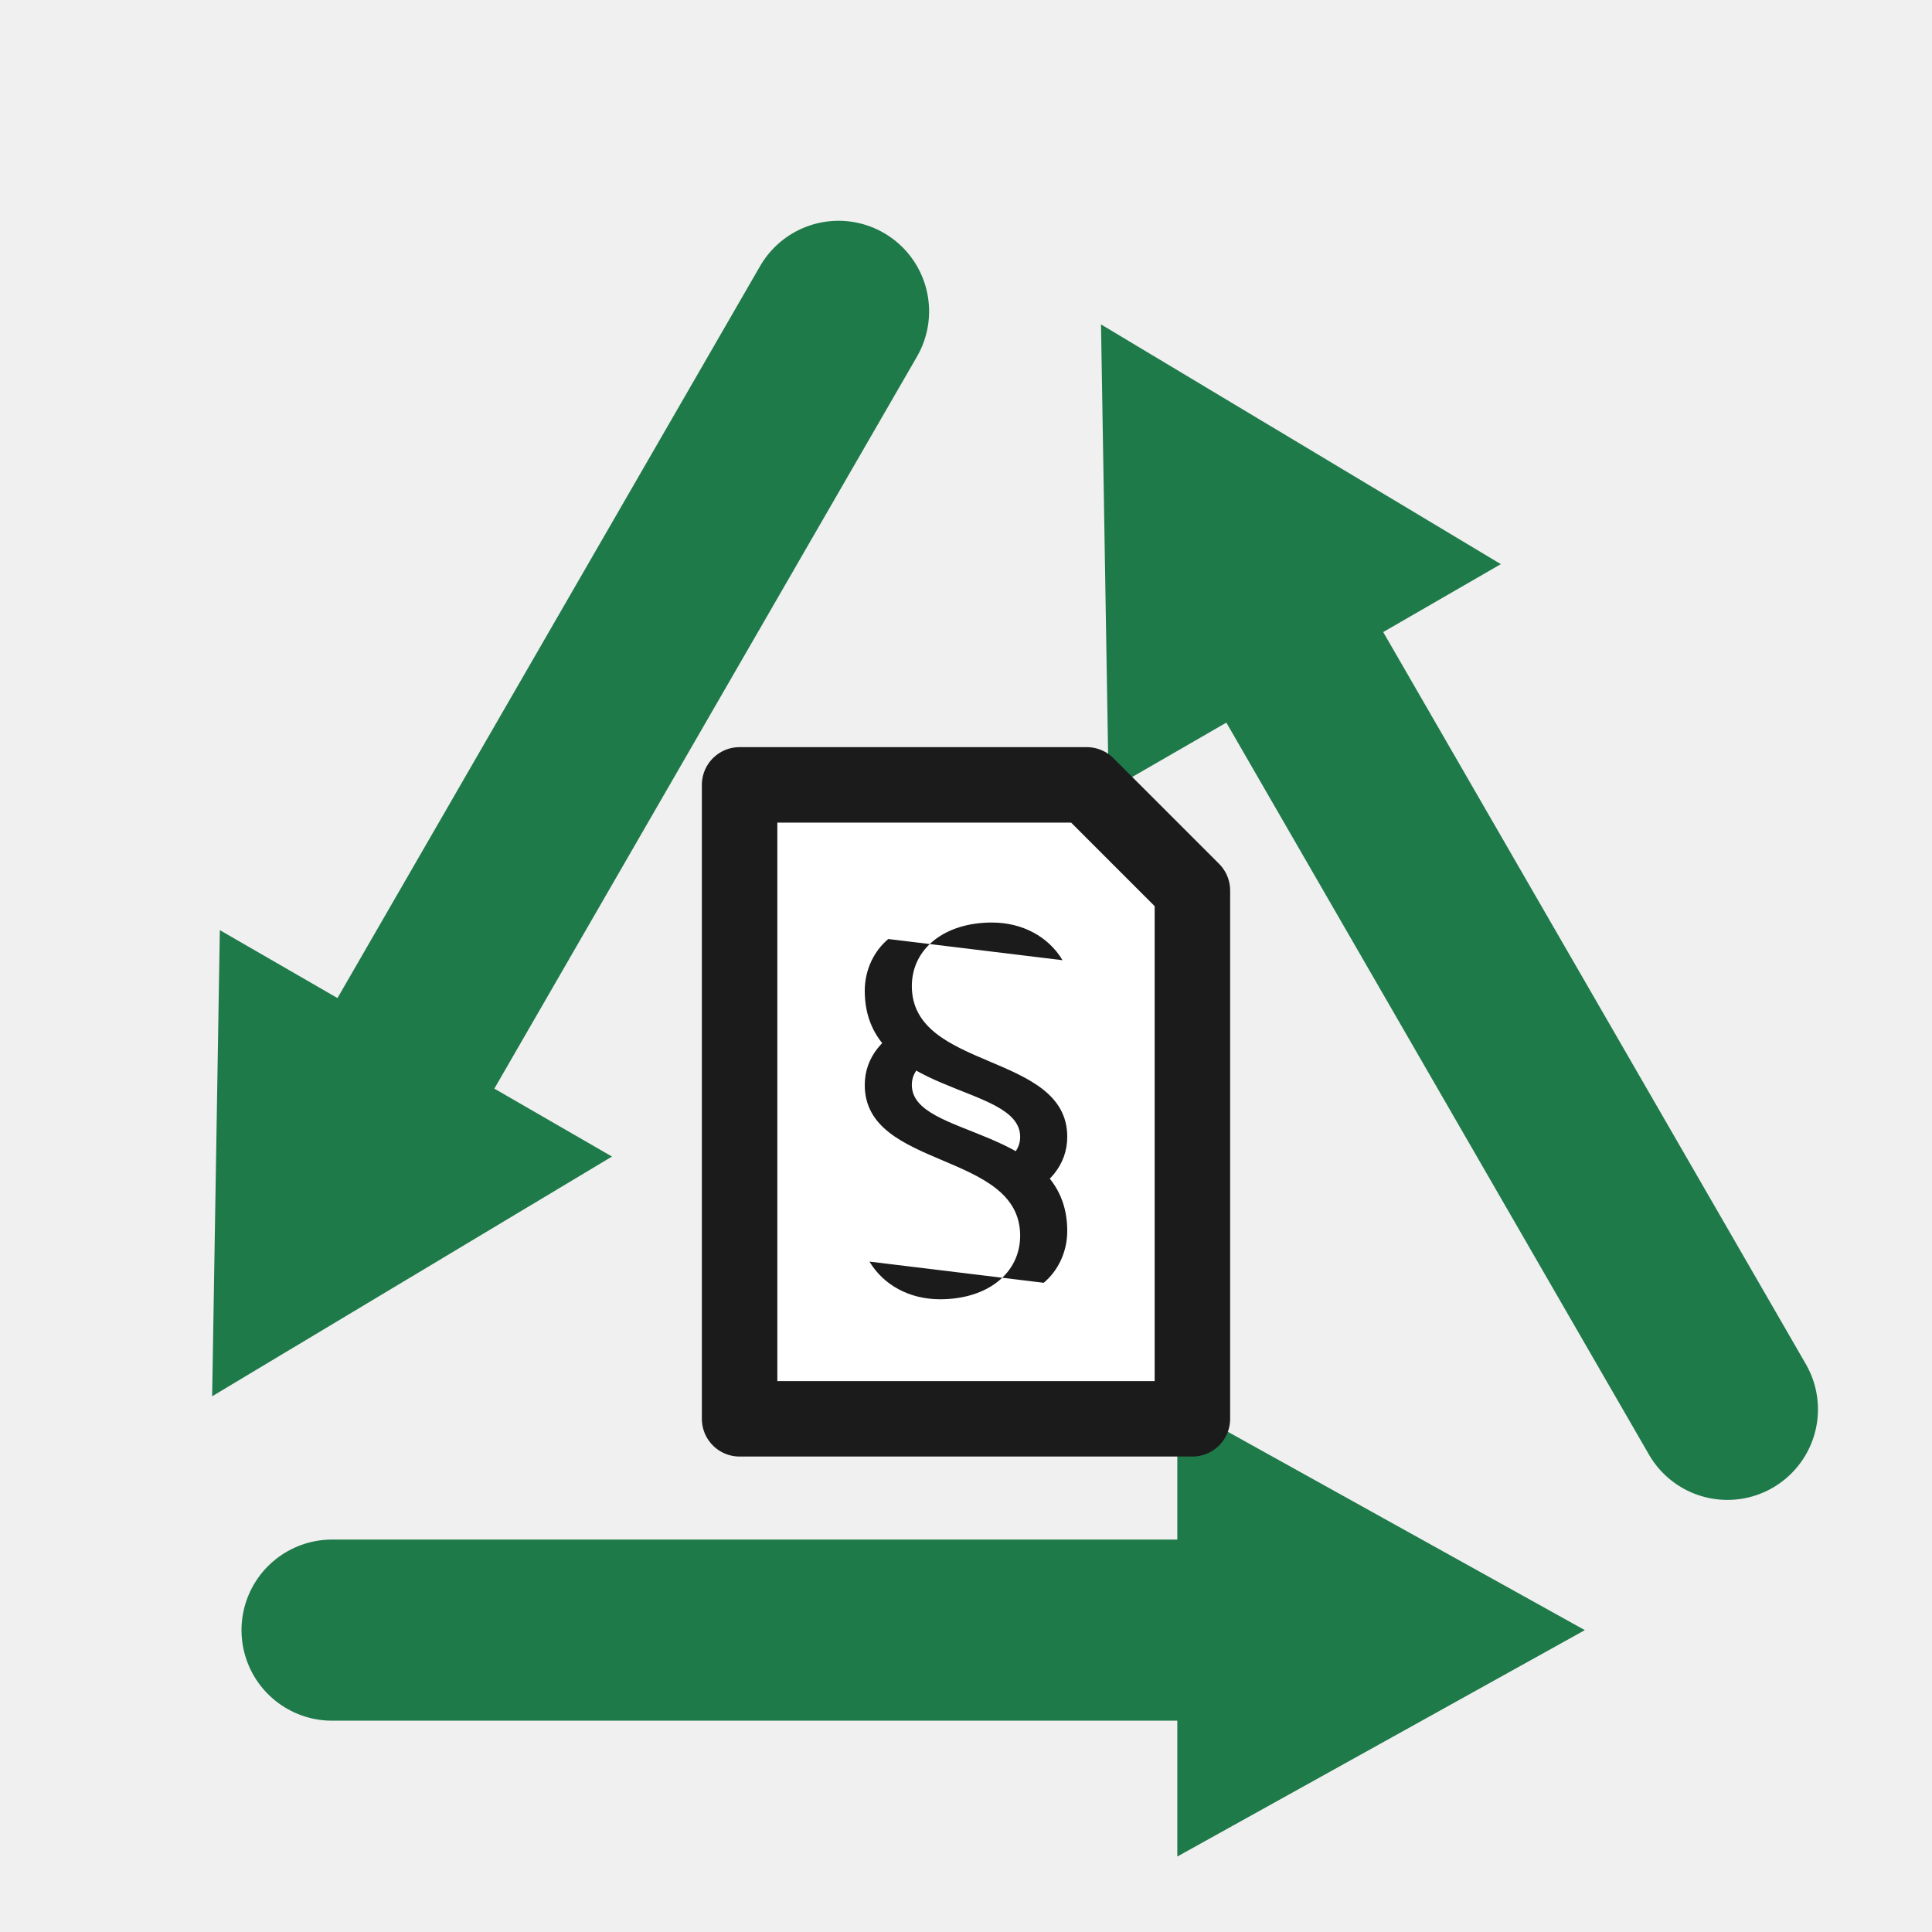
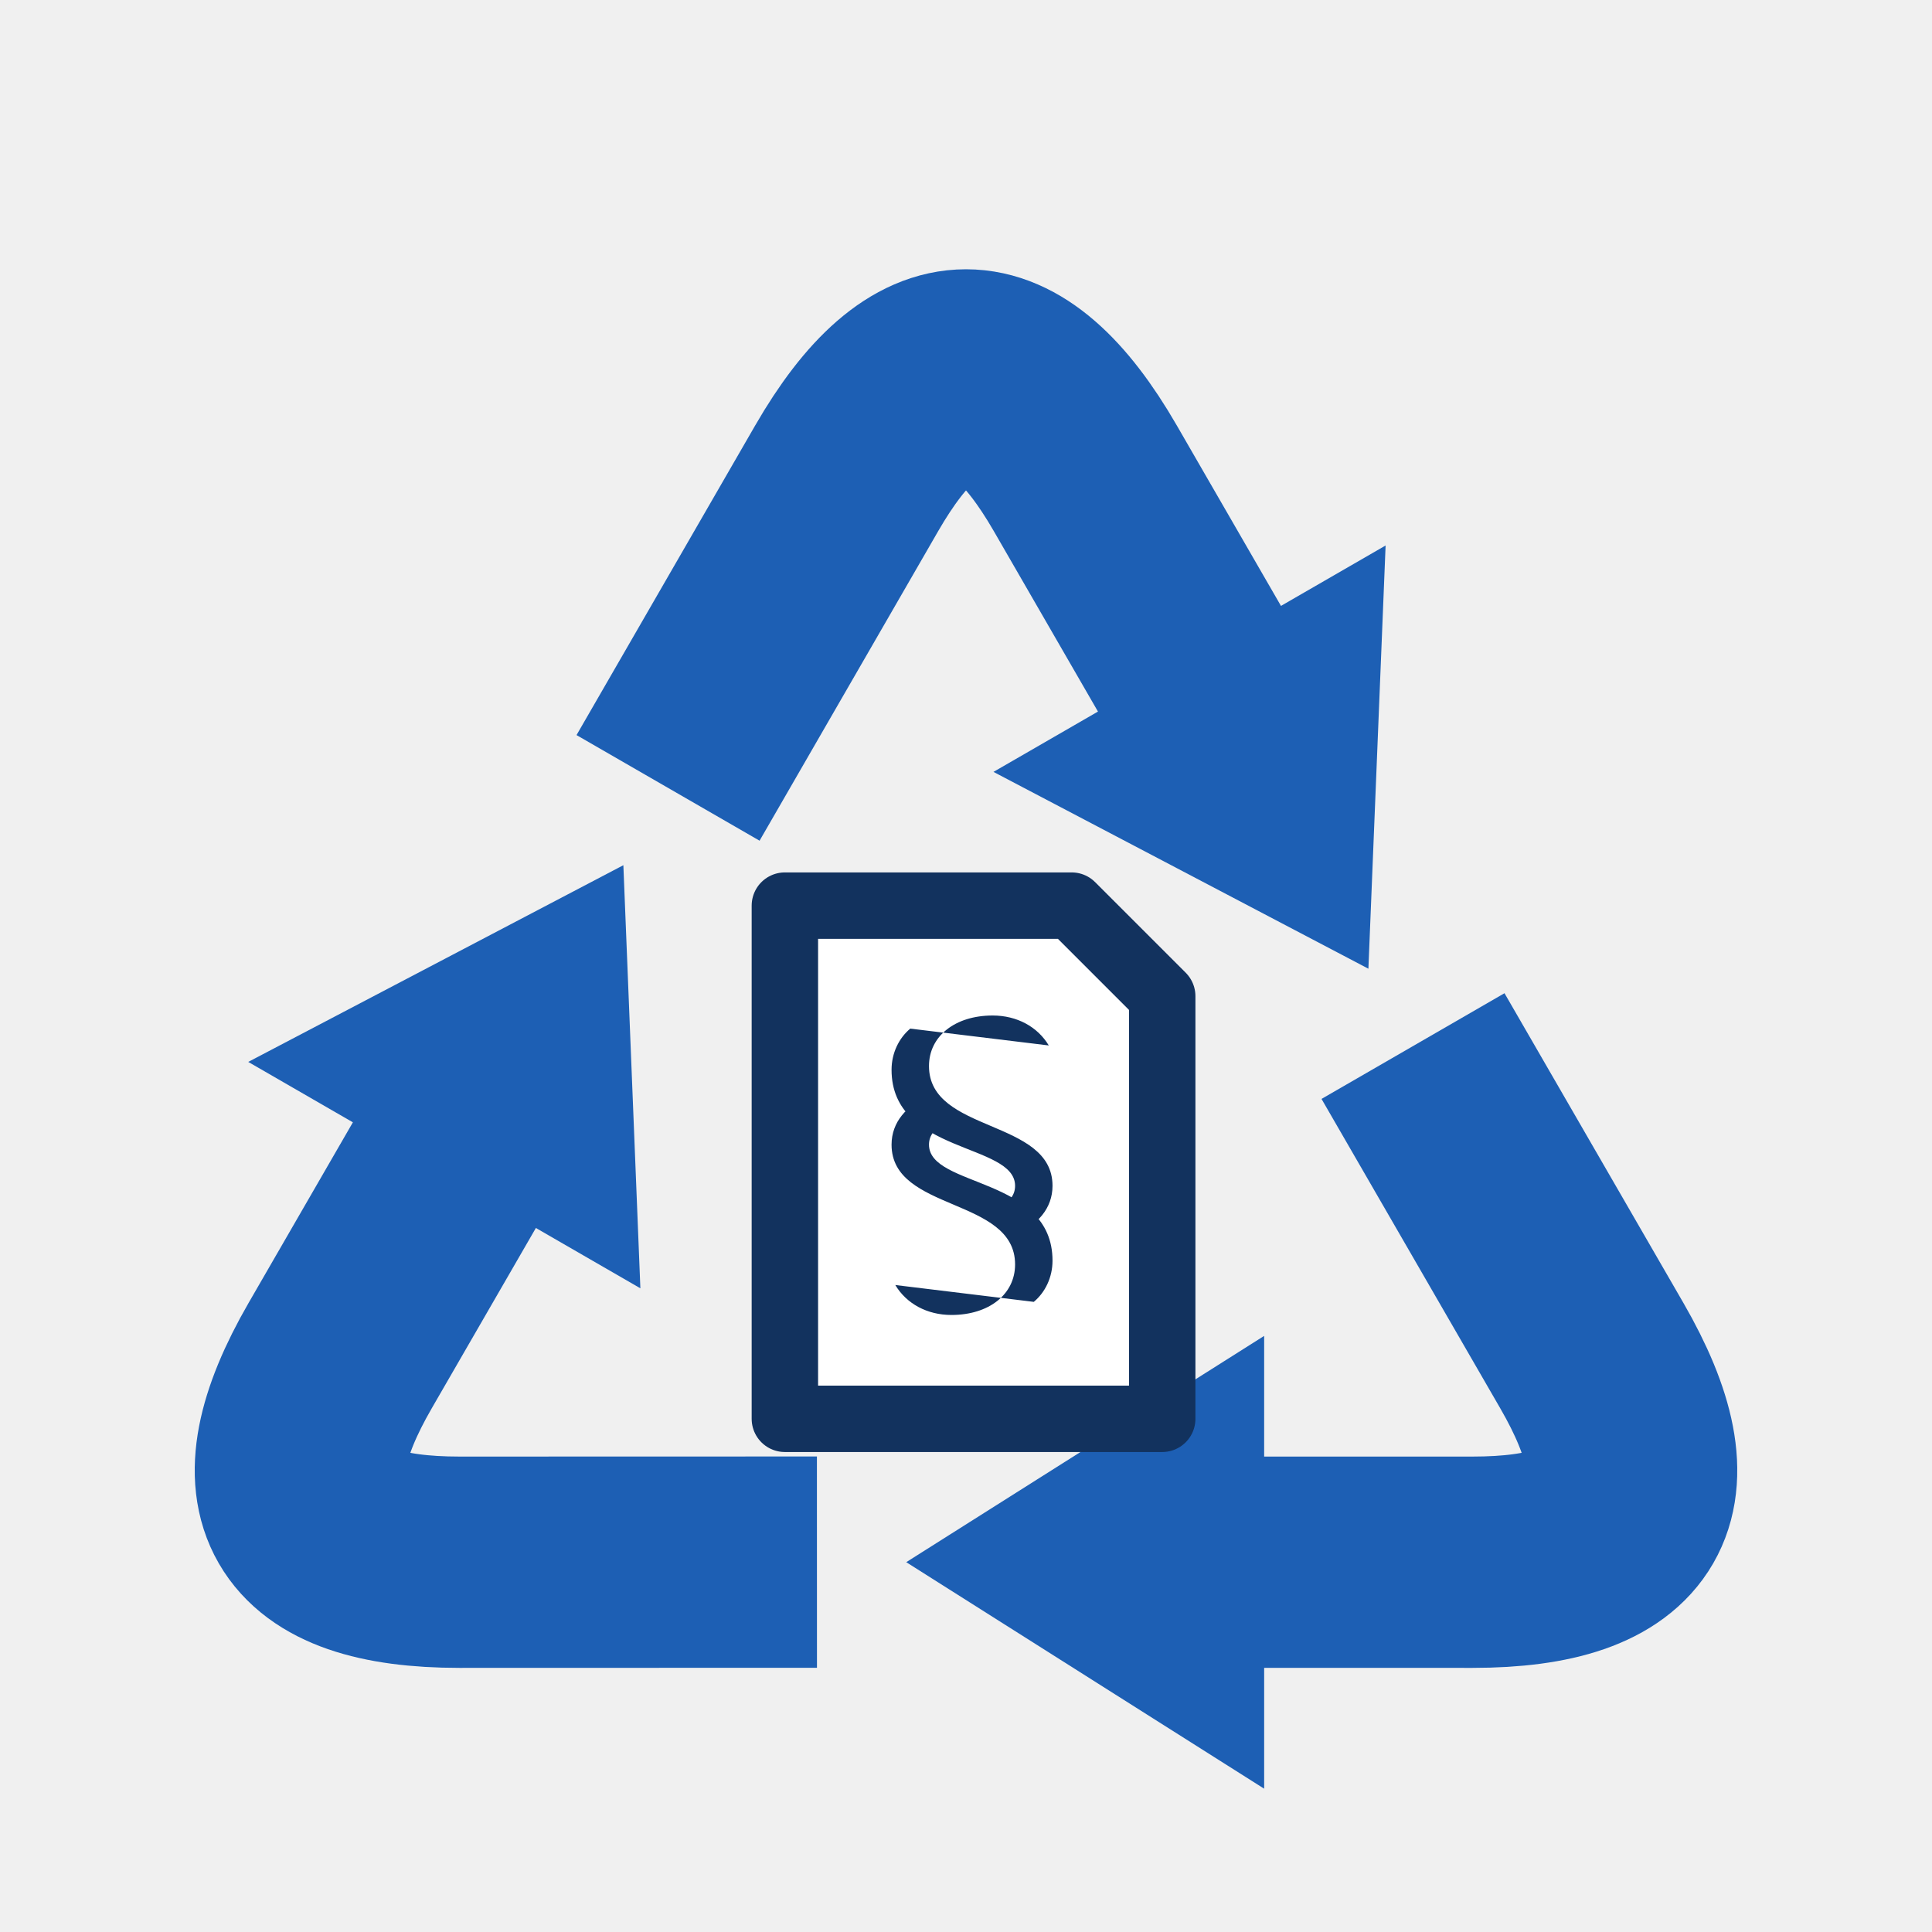
<svg xmlns="http://www.w3.org/2000/svg" viewBox="0 0 64 64">
  <style>
-     .arrow { fill: none; stroke: #1f7a4a; stroke-width: 6; stroke-linecap: round; stroke-linejoin: round; }
-     .head { fill: #1f7a4a; }
-     .page { fill: #fff; stroke: #1b1b1b; stroke-width: 2.5; stroke-linejoin: round; }
-     .mark { fill: #1b1b1b; }
+     .arrow { fill: none; stroke: #1d5fb4; stroke-width: 7; stroke-linejoin: round; }
+     .head { fill: #1d5fb4; }
+     .page { fill: #fff; stroke: #12325e; stroke-width: 2.2; stroke-linejoin: round; }
+     .mark { fill: #12325e; }
    @media (prefers-color-scheme: dark) {
-       .arrow { stroke: #6fd19c; } .head { fill: #6fd19c; }
-       .page { fill: #161616; stroke: #eee; } .mark { fill: #eee; }
+       .arrow { stroke: #7eb0ff; } .head { fill: #7eb0ff; }
+       .page { fill: #10213d; stroke: #cfe0ff; } .mark { fill: #cfe0ff; }
    }
  </style>
  <g id="a">
-     <path class="arrow" d="M 11 54 L 40 54" />
-     <path class="head" d="M 39 46.5 L 52.5 54 L 39 61.5 Z" />
+     <path class="arrow" d="M 22.13 26.10 L 28.05 15.84 Q 32.00 9.00 35.95 15.84 L 39.65 22.25" />
+     <path class="head" d="M 45.90 18.07 L 45.33 32.09 L 32.91 25.57 Z" />
  </g>
-   <use href="#a" transform="rotate(120 32 37)" />
-   <use href="#a" transform="rotate(240 32 37)" />
-   <path class="page" d="M 24.5 26 H 36 L 39.5 29.5 V 47 H 24.5 Z" />
-   <path class="mark" transform="translate(32 36.8) scale(0.78) translate(-30.5 -34)" d="M 34.6 27.6 c -0.6 -1 -1.7 -1.6 -3 -1.6 c -2 0 -3.4 1.1 -3.4 2.7 c 0 3.6 6.6 2.8 6.6 6.4 c 0 1.2 -0.8 2.1 -2 2.6 l -1 -1.4 c 0.7 -0.3 1 -0.7 1 -1.2 c 0 -2.3 -6.6 -1.7 -6.6 -6.2 c 0 -0.9 0.4 -1.7 1 -2.2 Z M 26.4 40.4 c 0.6 1 1.7 1.6 3 1.6 c 2 0 3.4 -1.1 3.4 -2.7 c 0 -3.6 -6.6 -2.8 -6.6 -6.4 c 0 -1.2 0.8 -2.1 2 -2.6 l 1 1.4 c -0.7 0.3 -1 0.7 -1 1.2 c 0 2.3 6.6 1.7 6.6 6.2 c 0 0.9 -0.4 1.7 -1 2.2 Z" />
+   <use href="#a" transform="rotate(120 32 37.5)" />
+   <use href="#a" transform="rotate(240 32 37.5)" />
+   <path class="page" d="M 26 30 H 35.5 L 38.5 33 V 47 H 26 Z" />
+   <path class="mark" transform="translate(32.2 38.6) scale(0.62) translate(-30.5 -34)" d="M 34.6 27.6 c -0.6 -1 -1.7 -1.6 -3 -1.6 c -2 0 -3.4 1.1 -3.4 2.7 c 0 3.6 6.6 2.8 6.6 6.4 c 0 1.2 -0.8 2.1 -2 2.6 l -1 -1.4 c 0.7 -0.3 1 -0.7 1 -1.2 c 0 -2.3 -6.6 -1.7 -6.6 -6.2 c 0 -0.9 0.4 -1.7 1 -2.2 Z M 26.4 40.4 c 0.6 1 1.7 1.6 3 1.6 c 2 0 3.4 -1.1 3.4 -2.7 c 0 -3.6 -6.6 -2.8 -6.6 -6.4 c 0 -1.2 0.8 -2.1 2 -2.6 l 1 1.4 c -0.7 0.3 -1 0.7 -1 1.2 c 0 2.3 6.6 1.7 6.6 6.2 c 0 0.9 -0.4 1.7 -1 2.2 Z" />
</svg>
